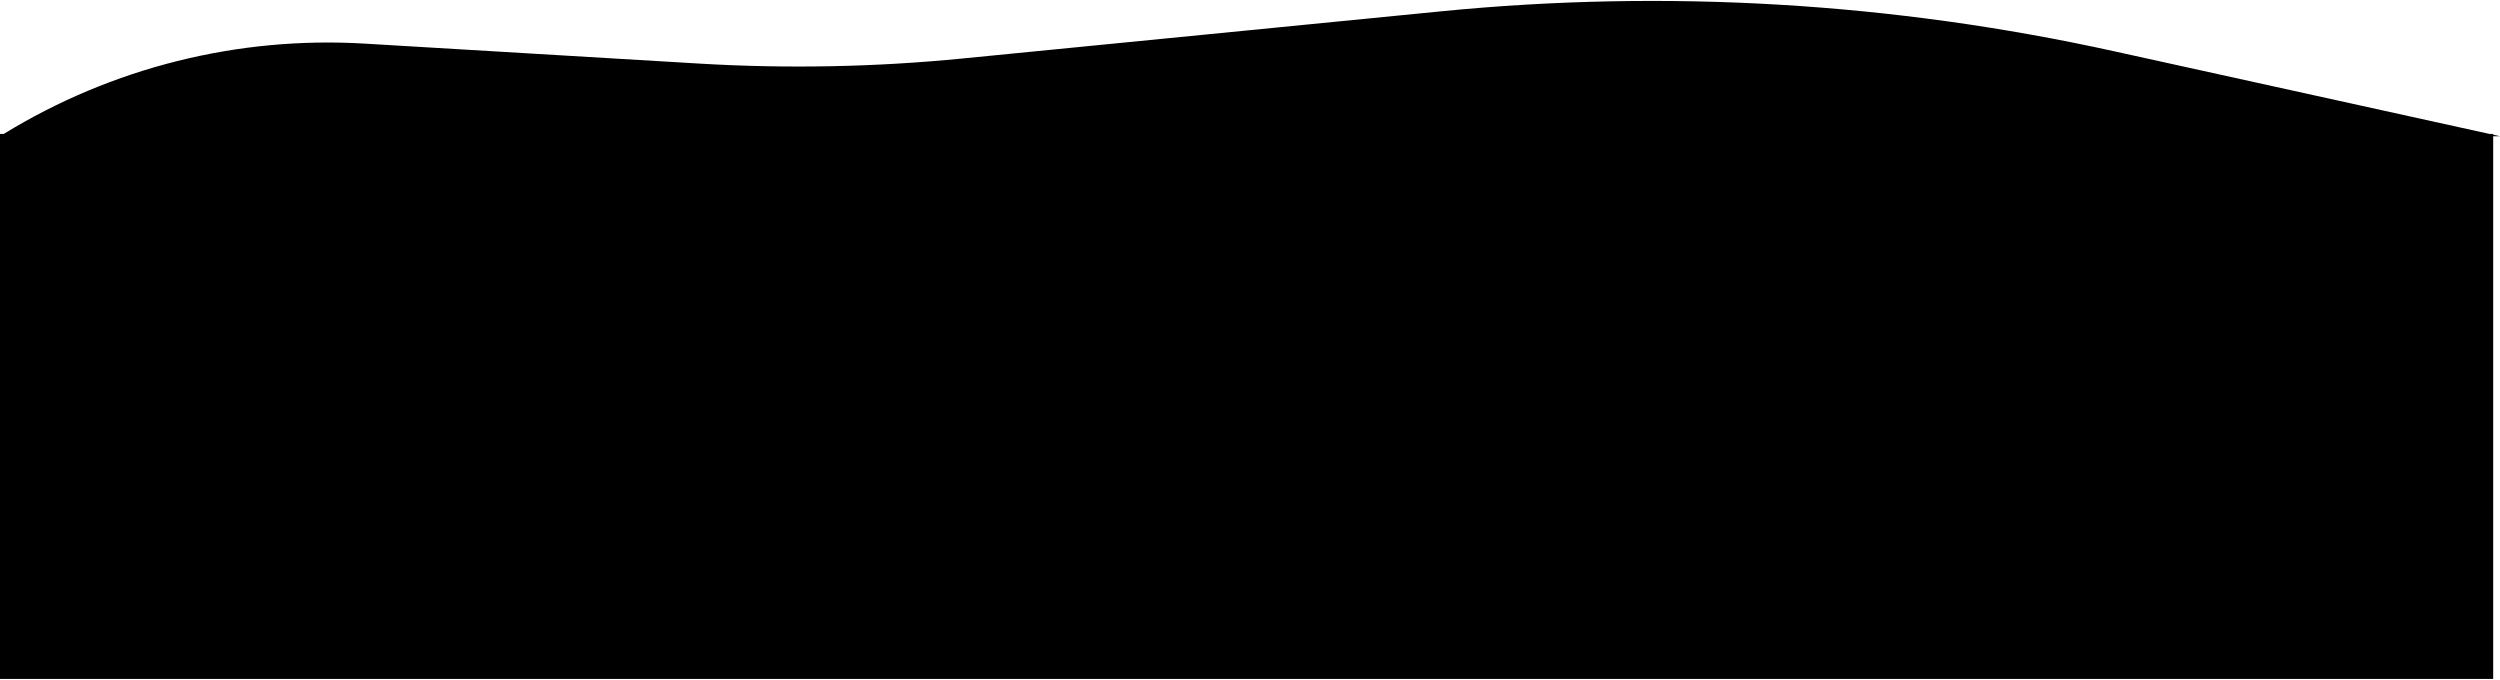
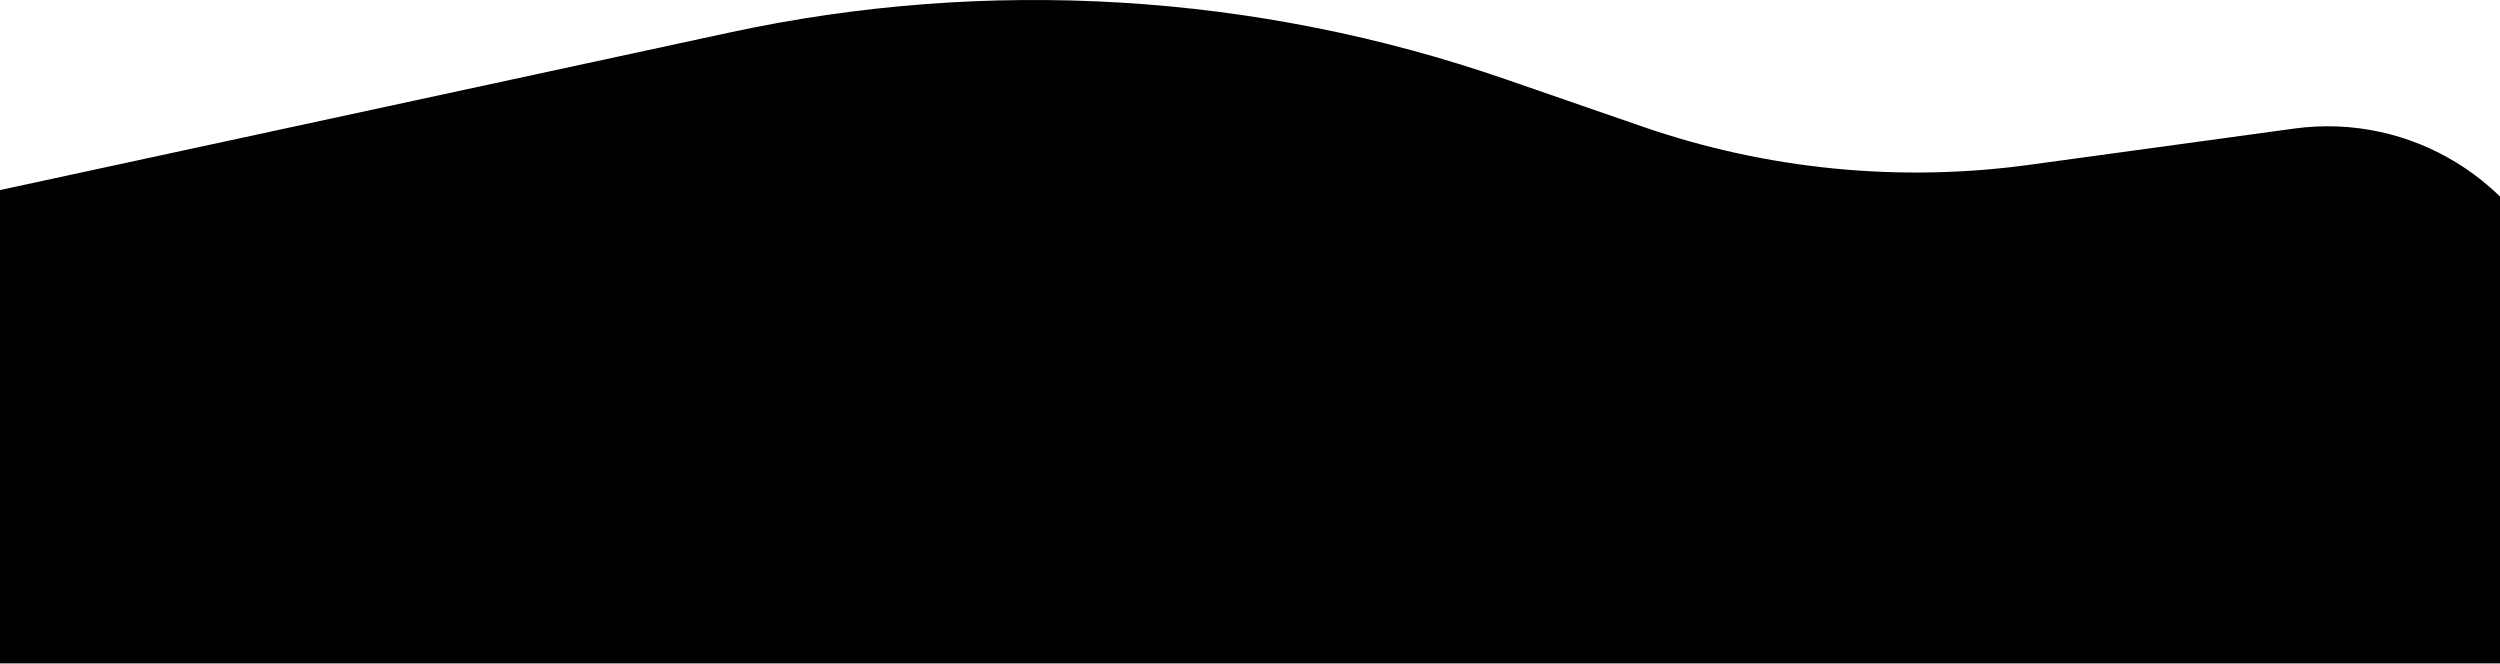
- <svg xmlns="http://www.w3.org/2000/svg" width="1468" height="399" viewBox="0 0 1468 399" fill="none">
-   <path fill-rule="evenodd" clip-rule="evenodd" d="M1461.9 78.655L1241.04 30.024C1111.59 1.519 978.444 -6.379 846.526 6.62L565.219 34.341C513.798 39.408 462.056 40.407 410.477 37.329L214.148 25.611C139.706 21.168 65.716 39.696 2.174 78.655H0V79.999V398.655H1464V79.999H1468L1464 79.118V78.655H1461.9Z" fill="black" />
+ <svg xmlns="http://www.w3.org/2000/svg" width="1440" height="382" viewBox="0 0 1440 382" fill="none">
+   <path fill-rule="evenodd" clip-rule="evenodd" d="M-274 168.644L420.27 18.719C568.916 -13.381 723.522 -4.065 867.238 45.653L945.97 72.89C1017.55 97.652 1093.95 105.202 1168.99 94.928L1321.48 74.052C1388.68 64.851 1453 104.482 1475 168.644H1440V382.132H-24V168.644H-274Z" fill="black" />
</svg>
